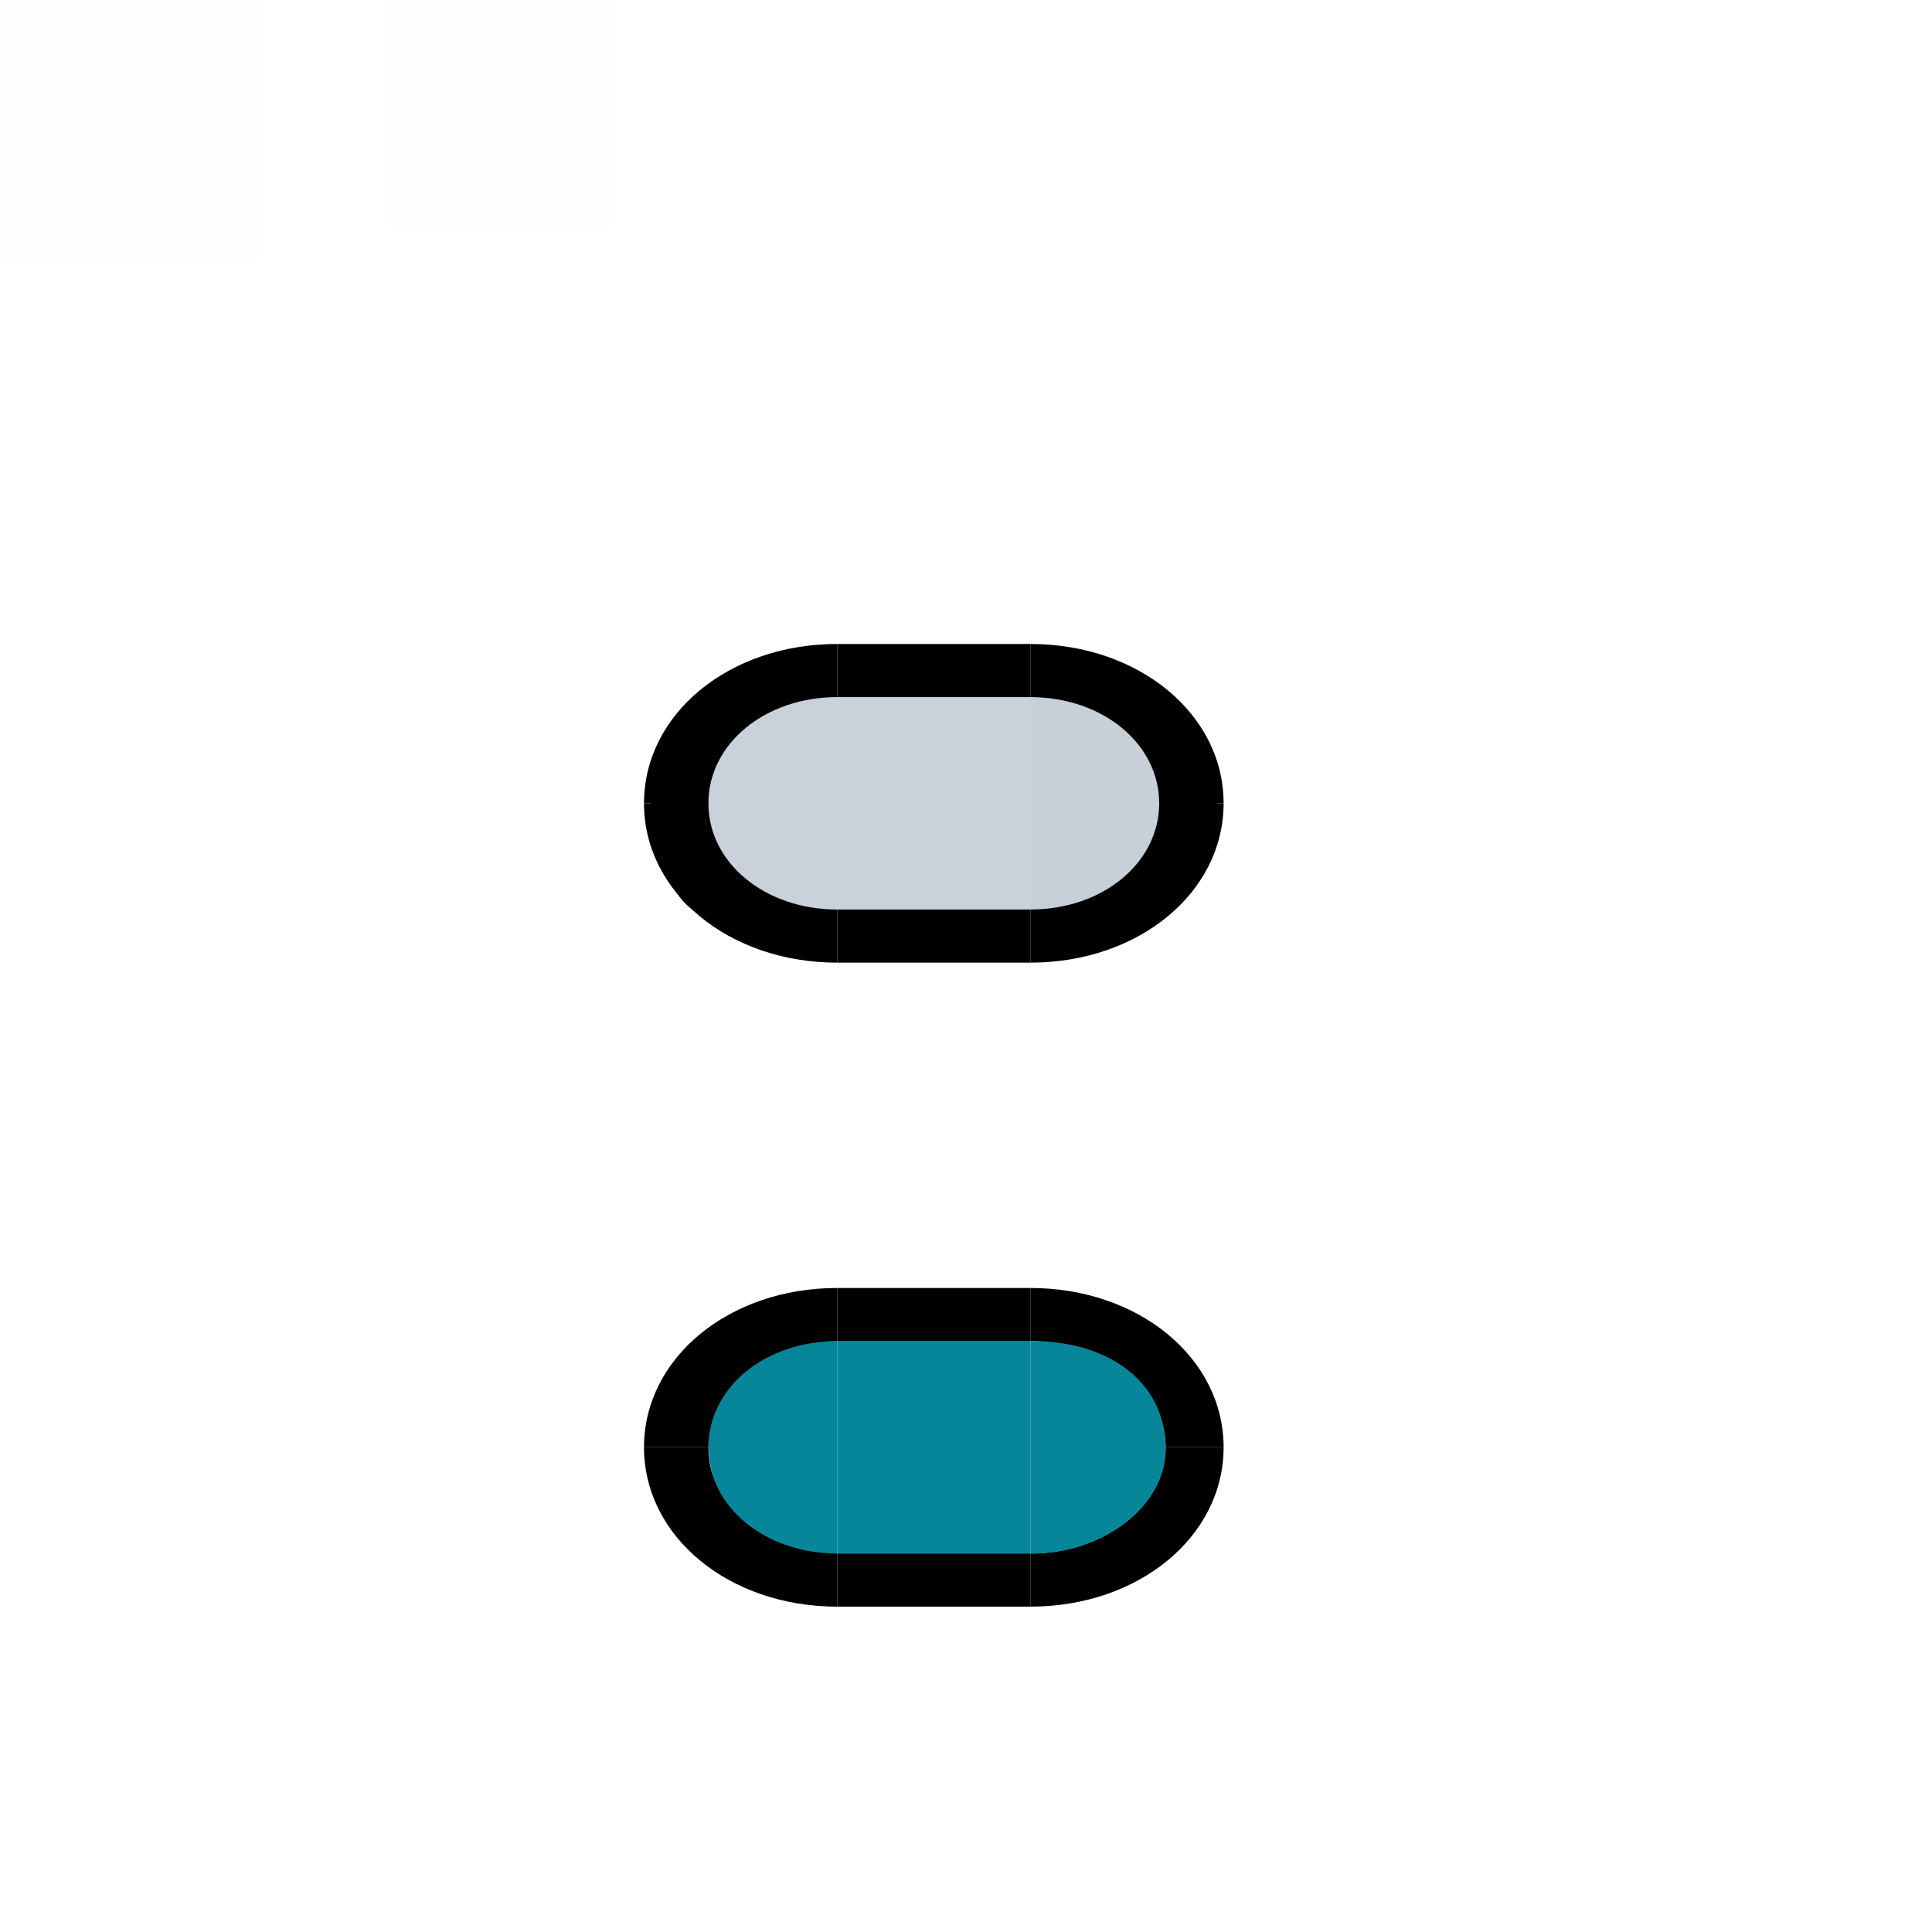
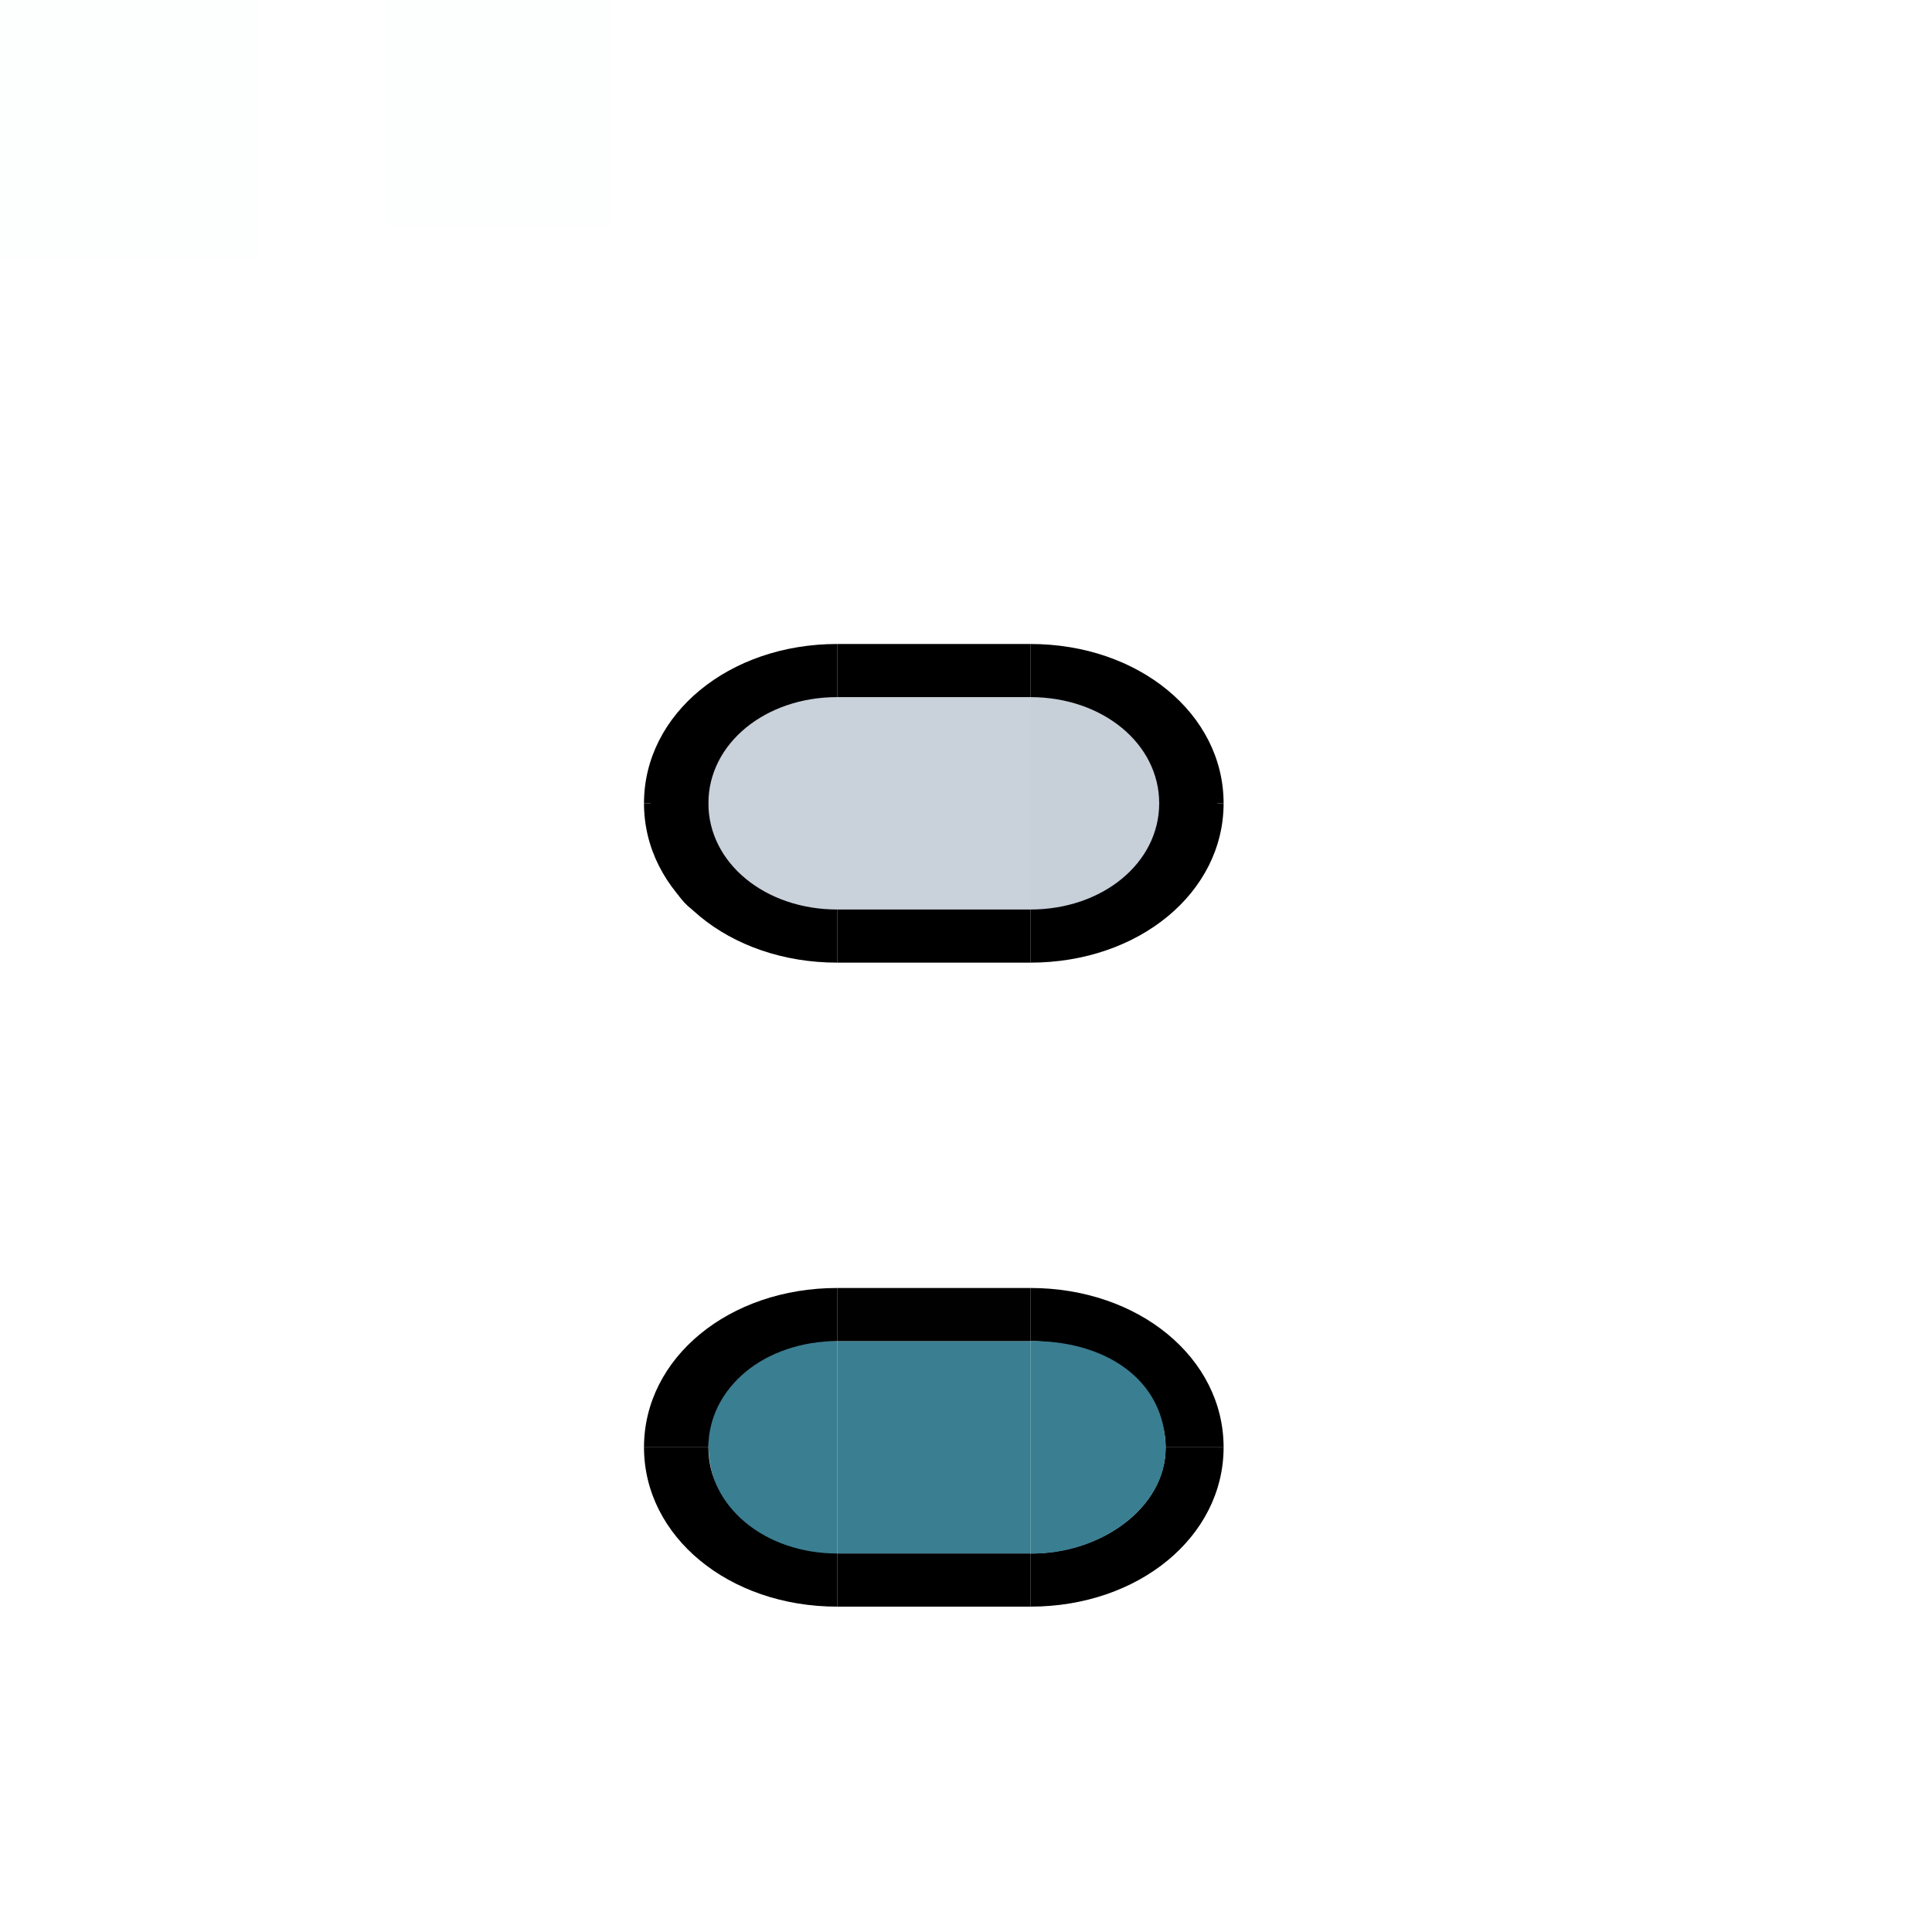
<svg xmlns="http://www.w3.org/2000/svg" width="30" height="30" viewBox="0 0 30 30" id="svg2" version="1.1">
  <defs id="defs4">
    <style type="text/css" id="current-color-scheme" />
  </defs>
  <g id="layer1" transform="translate(0,-904.3622)">
    <rect style="opacity:0.01;fill:#005f99;fill-opacity:1;stroke:none" id="hint-tile-center" width="4" height="4" x="0" y="904.362" />
    <rect style="opacity:0.01;fill:#005f99;fill-opacity:1;stroke:none;stroke-width:0.583" id="hint-bar-size" width="3.5" height="3.5" x="6" y="904.362" />
    <g id="g1065">
      <g id="bar-inactive-center">
        <path id="path1571" d="m 11,915.187 v 3.3 h 7 v -3.3 z" style="opacity:0.3;fill:#4a6587;fill-opacity:1;stroke-width:1.602" class="ColorScheme-Text" />
      </g>
      <g id="bar-inactive-top">
        <path class="ColorScheme-Text" style="fill:#000000;fill-opacity:1;stroke-width:0.908" d="m 13,914.362 v 0.825 h 3 v -0.825 z" id="path1468" />
      </g>
      <g id="bar-inactive-bottom">
        <path id="path1561" d="m 13,919.31 v -0.825 h 3 v 0.825 z" style="fill:#000000;fill-opacity:1;stroke-width:0.908" class="ColorScheme-Text" />
      </g>
      <g id="bar-inactive-topright">
        <path class="ColorScheme-Text" id="path2431" d="m 19,916.836 c 0,-1.387 -1.318,-2.474 -3,-2.474 v 2.474 z" style="opacity:0.01;fill:#000000;fill-opacity:1;stroke-width:0.908" />
        <path id="path1512" d="m 16,914.362 v 0.825 c 1.121,0 2,0.724 2,1.649 h 1 c 0,-1.387 -1.318,-2.474 -3,-2.474 z" style="fill:#000000;fill-opacity:1;stroke-width:0.908" />
      </g>
      <g id="bar-inactive-bottomright">
        <path style="opacity:0.01;fill:#000000;fill-opacity:1;stroke-width:0.908" d="m 19,916.836 c 0,1.387 -1.318,2.474 -3,2.474 v -2.474 z" id="path2442" class="ColorScheme-Text" />
        <path style="fill:#000000;fill-opacity:1;stroke-width:0.908" d="m 16,919.31 v -0.825 c 1.121,0 2,-0.724 2,-1.649 h 1 c 0,1.387 -1.318,2.474 -3,2.474 z" id="path1556" />
      </g>
      <g id="bar-inactive-topleft">
        <path style="fill:#000000;fill-opacity:1;stroke-width:0.908" d="m 13,914.362 v 0.825 c -1.121,0 -2,0.724 -2,1.649 h -1 c 0,-1.387 1.318,-2.474 3,-2.474 z" id="path1425" />
      </g>
      <g id="bar-inactive-bottomleft">
        <path id="path1566" d="m 13,919.31 v -0.825 c -1.121,0 -2,-0.724 -2,-1.649 h -1 c 0,1.387 1.318,2.474 3,2.474 z" style="fill:#000000;fill-opacity:1;stroke-width:0.908" />
      </g>
      <g id="bar-inactive-right">
        <path style="color:#31363b;opacity:1;fill:#000000;fill-opacity:1;stroke-width:0.806;stop-color:#31363b" class="ColorScheme-Text" d="m 18.9,916.789 c 0,0.573 -0.372,1.754 -0.9,1.773 l 0.007,-3.4 c 0.528,-0.021 0.893,1.173 0.893,1.6 z" id="path1576" />
      </g>
    </g>
    <g id="g1065-3" transform="translate(0,10)">
      <g id="bar-active-center">
-         <path id="path1382" d="m 13,915.187 v 3.3 h 3 v -3.3 z" style="opacity:1;fill:#088699;fill-opacity:1;stroke-width:1.049" class="ColorScheme-Text" />
+         <path id="path1382" d="m 13,915.187 v 3.3 h 3 v -3.3 z" style="opacity:1;fill:#3a7e92;fill-opacity:1;stroke-width:1.049" class="ColorScheme-Text" />
      </g>
      <g id="bar-active-top">
        <path class="ColorScheme-Text" style="fill:#010101;fill-opacity:1;stroke-width:0.908" d="m 13,914.362 v 0.825 h 3 v -0.825 z" id="path1307" />
      </g>
      <g id="bar-active-bottom">
        <path id="path1324" d="m 13,919.31 v -0.825 h 3 v 0.825 z" style="fill:#000000;fill-opacity:1;stroke-width:0.908" class="ColorScheme-Text" />
      </g>
      <g id="bar-active-topright">
        <path class="ColorScheme-Text" id="path2431-3" d="m 19,916.836 c 0,-1.387 -1.318,-2.474 -3,-2.474 v 2.474 z" style="opacity:0.01;fill:#000000;fill-opacity:1;stroke-width:0.908" />
        <path id="path1313" d="m 16,914.362 v 0.825 c 1.121,0 2.1,0.724 2.1,1.649 H 19 c 0,-1.387 -1.318,-2.474 -3,-2.474 z" style="fill:#000000;fill-opacity:1;stroke-width:0.908" />
      </g>
      <g id="bar-active-bottomright">
        <path style="opacity:0.01;fill:#000000;fill-opacity:1;stroke-width:0.908" d="m 19,916.836 c 0,1.387 -1.318,2.474 -3,2.474 v -2.474 z" id="path2442-6" class="ColorScheme-Text" />
        <path style="fill:#000000;fill-opacity:1;stroke-width:0.908" d="m 16,919.31 v -0.825 c 1.121,0 2.1,-0.724 2.1,-1.649 H 19 c 0,1.387 -1.318,2.474 -3,2.474 z" id="path1319" />
      </g>
      <g id="bar-active-left">
-         <path style="opacity:1;fill:#088699;fill-opacity:1;stroke-width:1.371" class="ColorScheme-Text" d="m 11,916.762 c 0,-0.9 1.015,-1.617 2,-1.575 l -1.8e-5,3.323 C 12,918.487 10.996,917.951 11,916.762 Z" id="path1372" />
+         <path style="opacity:1;fill:#3a7e92;fill-opacity:1;stroke-width:1.371" class="ColorScheme-Text" d="m 11,916.762 c 0,-0.9 1.015,-1.617 2,-1.575 l -1.8e-5,3.323 C 12,918.487 10.996,917.951 11,916.762 Z" id="path1372" />
      </g>
      <g id="bar-active-topleft">
        <path style="fill:#000000;fill-opacity:1;stroke-width:0.908" d="m 13,914.362 v 0.825 c -1.121,0 -2,0.724 -2,1.649 h -1 c 0,-1.387 1.318,-2.474 3,-2.474 z" id="path1302" />
      </g>
      <g id="bar-active-bottomleft">
        <path id="path1329" d="m 13,919.31 v -0.825 c -1.121,0 -2,-0.724 -2,-1.649 h -1 c 0,1.387 1.318,2.474 3,2.474 z" style="fill:#000000;fill-opacity:1;stroke-width:0.908" />
      </g>
      <g id="bar-active-right">
-         <path style="color:#31363b;opacity:1;fill:#088699;fill-opacity:1;stroke-width:1.371;stop-color:#31363b" class="ColorScheme-Text" d="m 18.1,916.86 c 0,0.9 -1.005,1.644 -2.1,1.625 l 2e-5,-3.298 c 1.124,-0.016 2.1,0.573 2.1,1.673 z" id="path1377" />
+         <path style="color:#31363b;opacity:1;fill:#3a7e92;fill-opacity:1;stroke-width:1.371;stop-color:#31363b" class="ColorScheme-Text" d="m 18.1,916.86 c 0,0.9 -1.005,1.644 -2.1,1.625 l 2e-5,-3.298 c 1.124,-0.016 2.1,0.573 2.1,1.673 z" id="path1377" />
      </g>
    </g>
    <g id="bar-inactive-left">
      <path style="color:#31363b;fill:#000000;fill-opacity:1;stroke-width:0.806;stop-color:#31363b" class="ColorScheme-Text" d="m 10.1,916.935 c 0,-0.573 0.372,-1.753 0.9,-1.773 l -0.007,3.4 c -0.528,0.021 -0.893,-1.173 -0.893,-1.6 z" id="bar-inactive-right-6" />
    </g>
  </g>
</svg>
